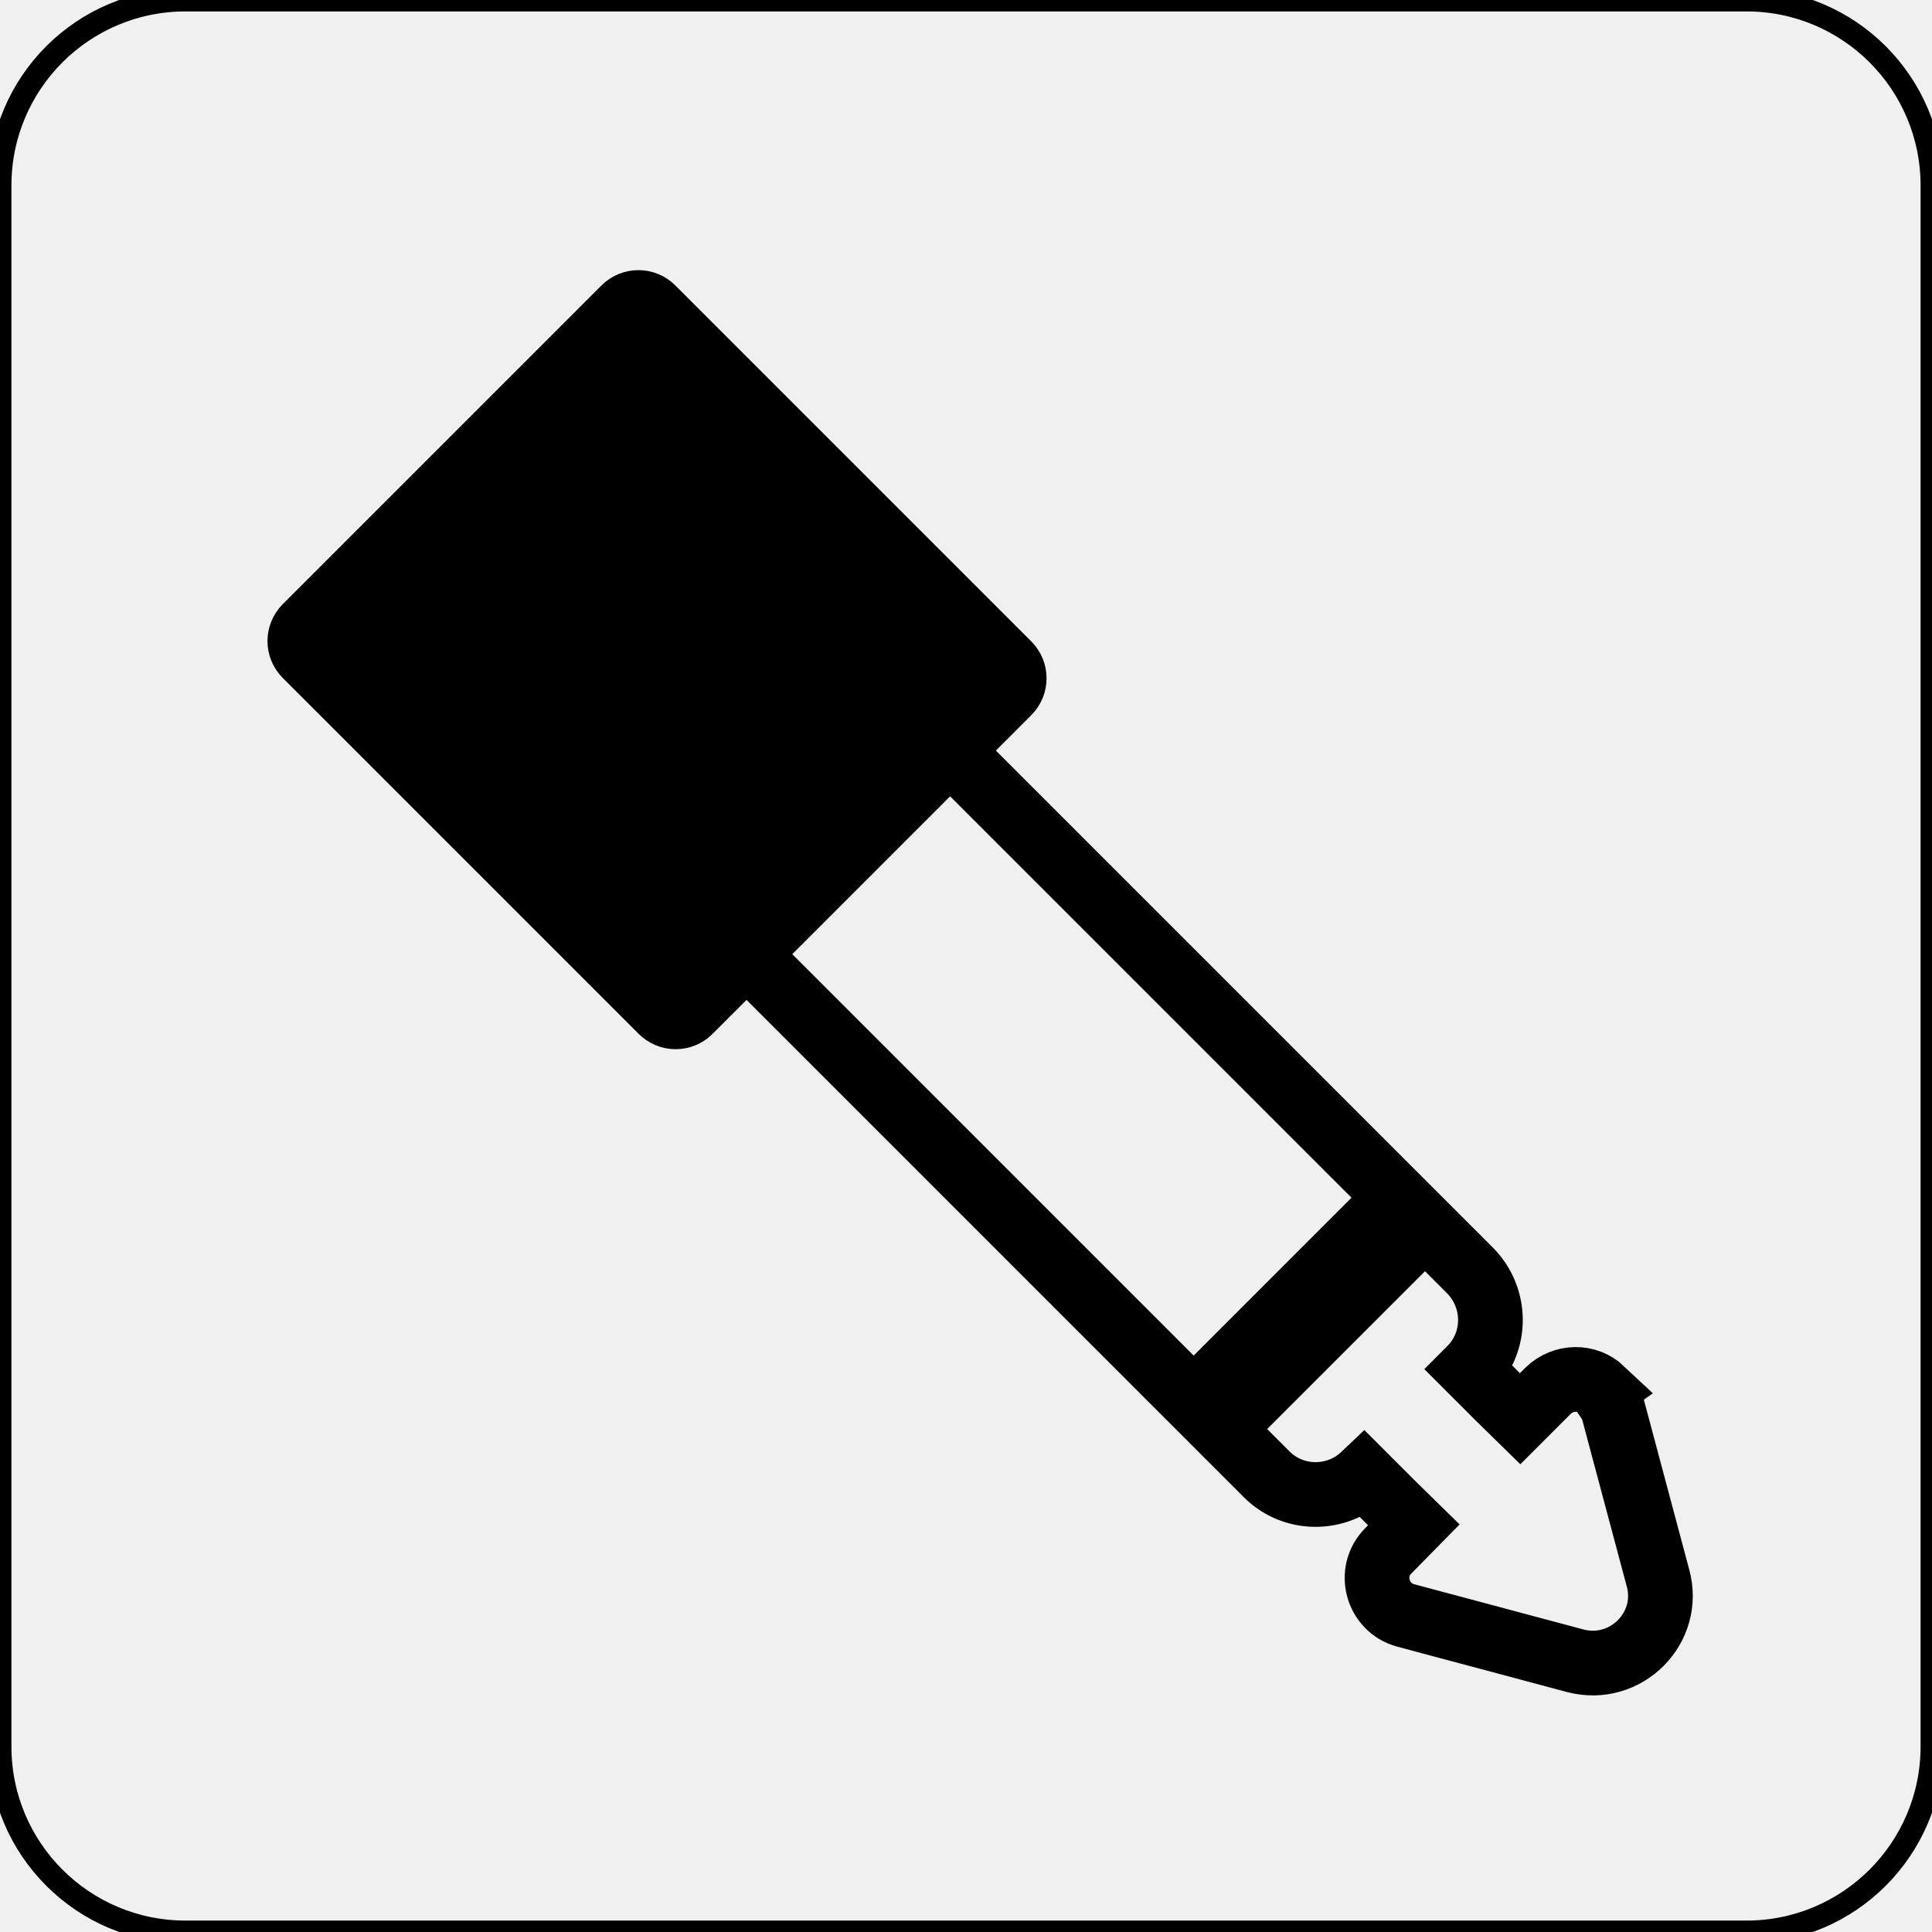
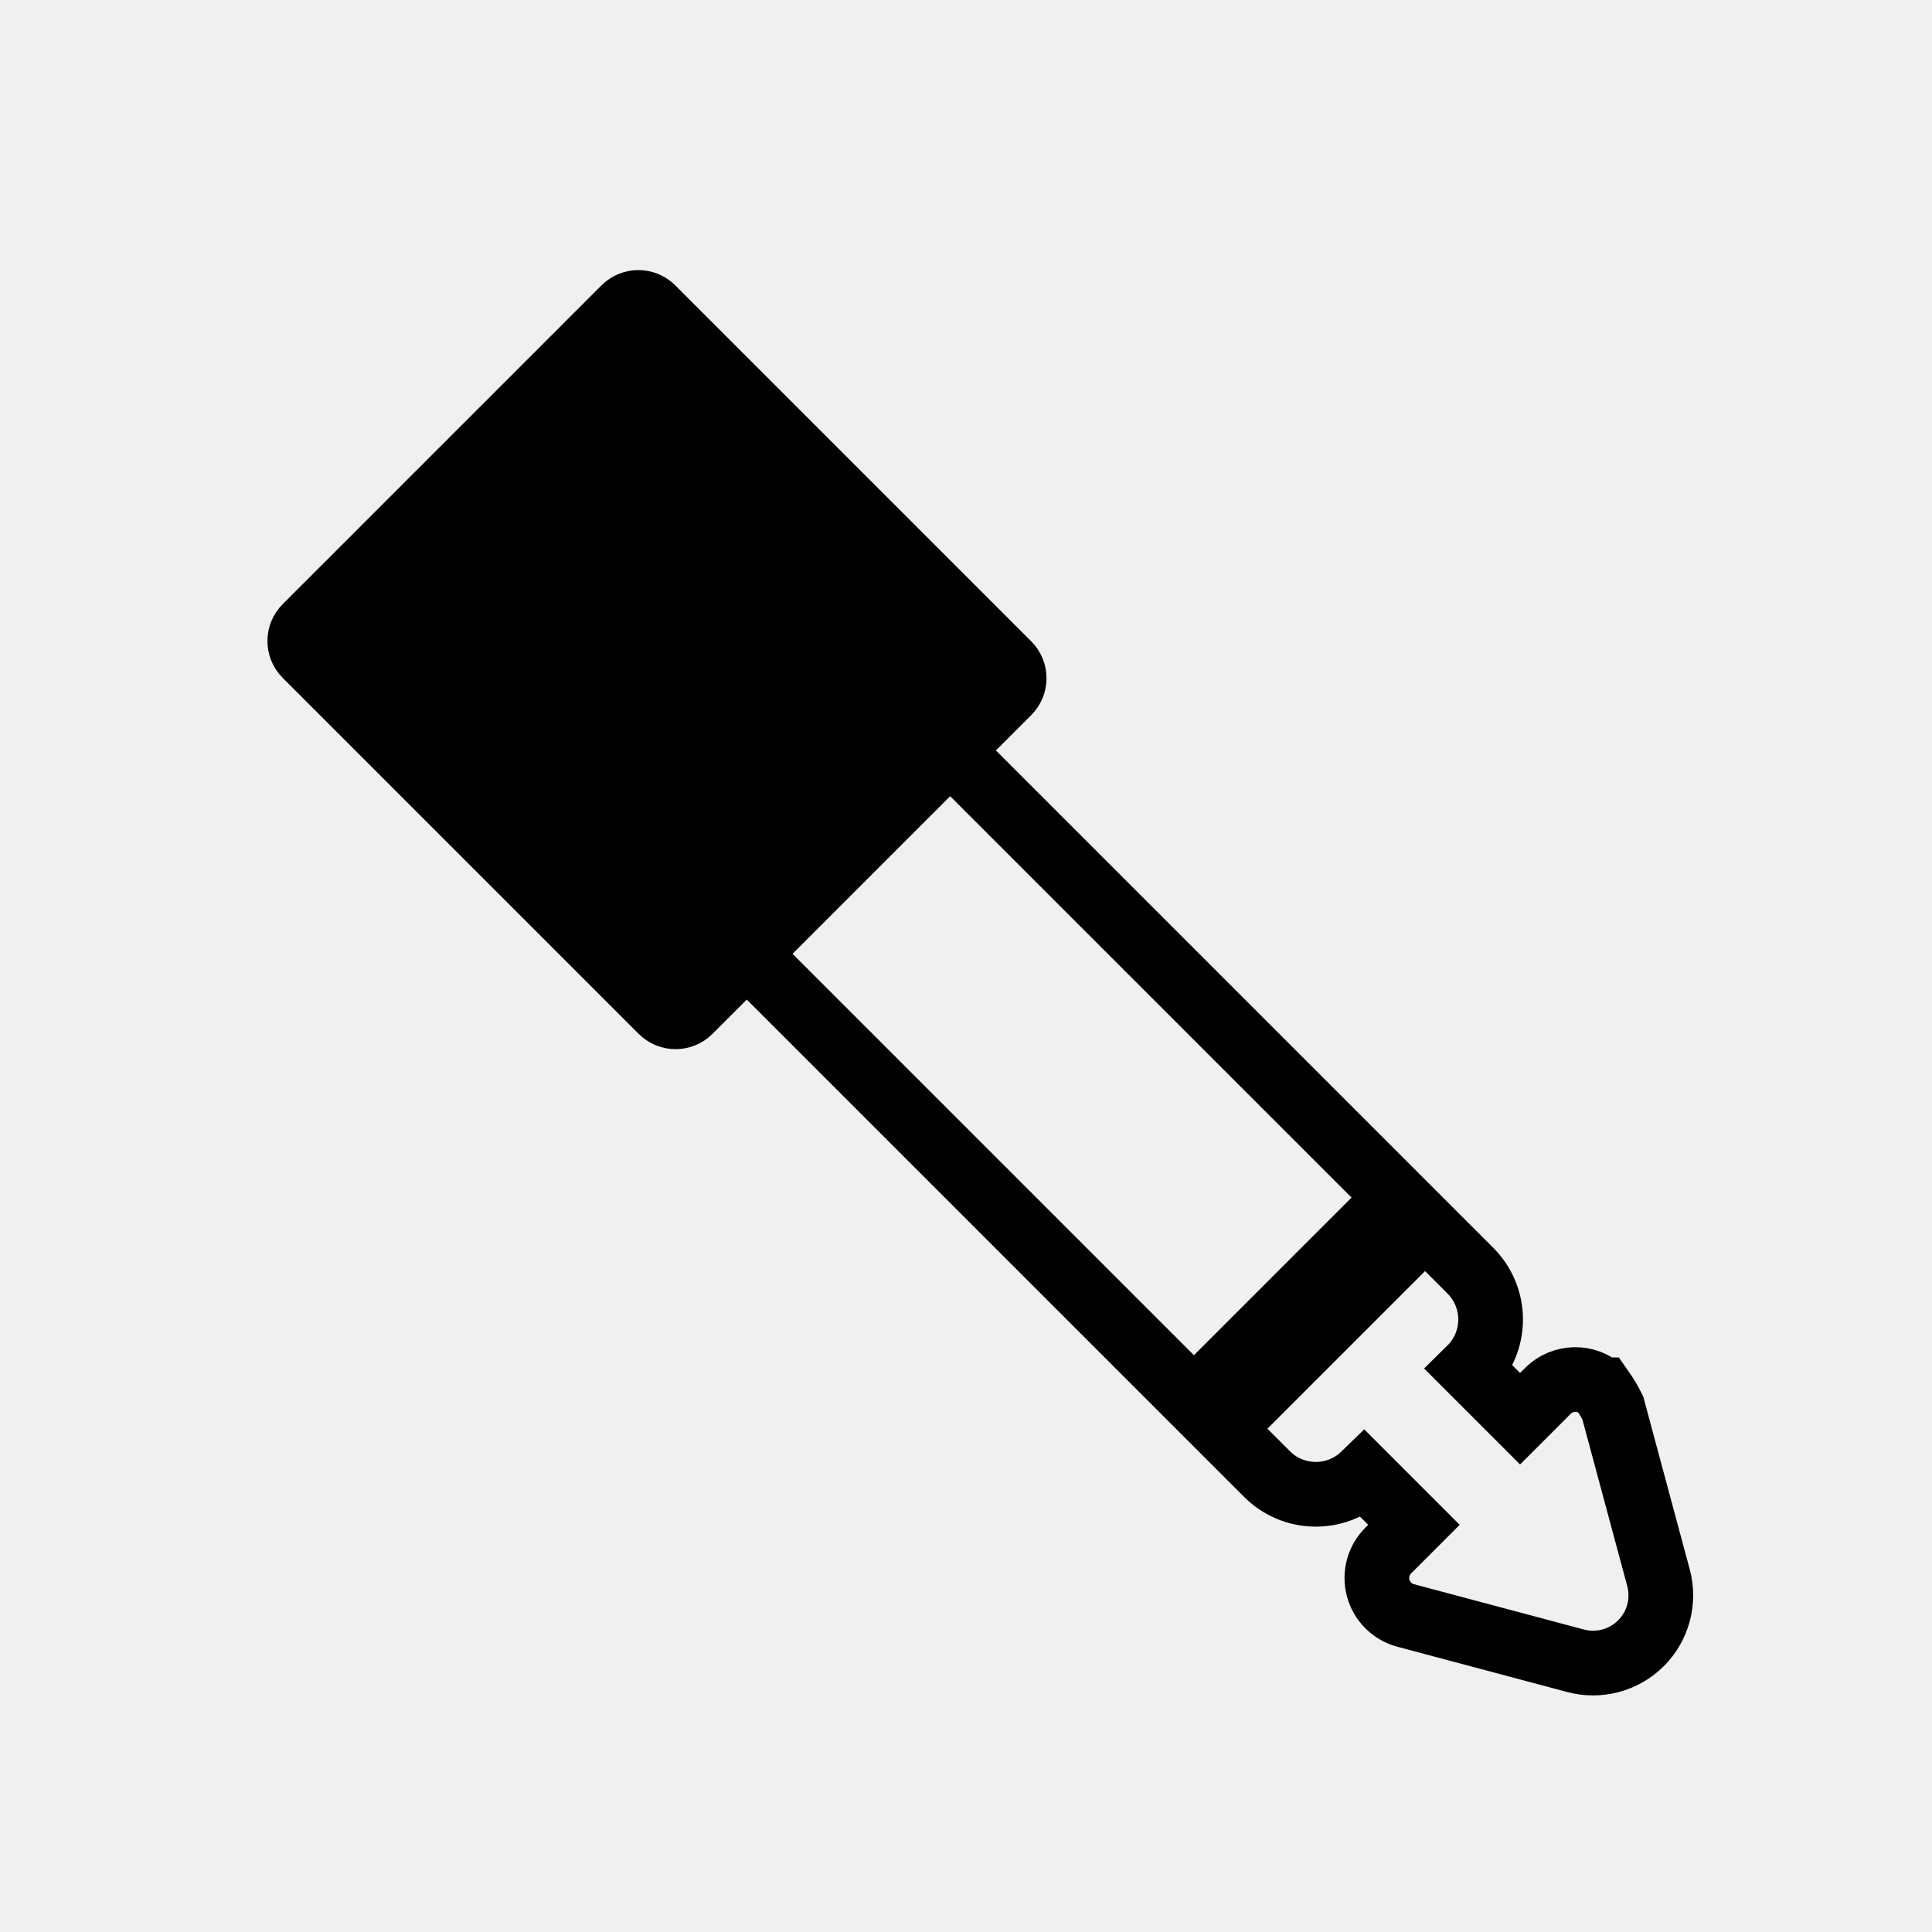
<svg xmlns="http://www.w3.org/2000/svg" viewBox="122.753 46.018 4.479 4.479" width="4.479" height="4.479">
-   <defs id="defs1" />
-   <g id="layer1">
-     <g id="g90" transform="translate(-0.03390411,-0.03390411)">
-       <path id="path16" style="fill:none;stroke:#000000;stroke-width:0.15;stroke-dasharray:none" d="m 126.501,49.274 c -0.035,-0.033 -0.09,-0.032 -0.125,0.002 l -0.065,0.065 -0.049,-0.048 -0.067,-0.067 c 0.063,-0.063 0.063,-0.165 -4e-4,-0.229 l -1.675,-1.675 c -0.064,-0.063 -0.166,-0.063 -0.229,2e-6 l -0.243,0.243 c -0.064,0.063 -0.064,0.166 0,0.229 l 1.675,1.675 c 0.062,0.063 0.163,0.063 0.226,0.003 l 0.067,0.067 0.049,0.048 -0.059,0.06 c -0.049,0.049 -0.026,0.132 0.04,0.15 l 0.393,0.105 c 0.117,0.031 0.224,-0.076 0.192,-0.192 -0.035,-0.131 -0.07,-0.262 -0.105,-0.393 -0.006,-0.015 -0.017,-0.028 -0.026,-0.042 z" />
-       <rect style="fill:#000000;stroke:#000000;stroke-width:0.07;-inkscape-stroke:none" id="rect16" width="1.339" height="1.217" x="120.876" y="-54.864" ry="0.086" transform="rotate(45)" />
-       <rect style="fill:#000000;stroke:#000000;stroke-width:0.07;-inkscape-stroke:none" id="rect17" width="0.171" height="0.629" x="123.601" y="-54.581" ry="0.045" transform="rotate(45)" />
-     </g>
-     <g id="g91" transform="translate(0.1356164,0.06780822)">
-       <path id="path17" style="fill:none;stroke:#000000;stroke-width:0.15;stroke-dasharray:none" d="m 131.352,49.146 c -0.035,-0.033 -0.091,-0.032 -0.125,0.002 l -0.065,0.065 -0.049,-0.048 -0.067,-0.067 c 0.063,-0.063 0.063,-0.165 -3.8e-4,-0.229 l -1.675,-1.675 c -0.064,-0.063 -0.166,-0.063 -0.229,10e-7 l -0.243,0.243 c -0.064,0.063 -0.063,0.166 0,0.229 l 1.675,1.675 c 0.062,0.063 0.163,0.063 0.226,0.003 l 0.067,0.067 0.049,0.048 -0.059,0.06 c -0.049,0.049 -0.026,0.132 0.04,0.15 l 0.393,0.105 c 0.117,0.031 0.224,-0.076 0.192,-0.192 -0.035,-0.131 -0.07,-0.262 -0.105,-0.393 -0.001,-0.018 -0.017,-0.028 -0.025,-0.042 z" />
-       <rect style="fill:#000000;stroke:#000000;stroke-width:0.07;-inkscape-stroke:none" id="rect18" width="1.339" height="1.217" x="124.216" y="-58.385" ry="0.086" transform="rotate(45)" />
-       <rect style="fill:#000000;stroke:#000000;stroke-width:0.07;-inkscape-stroke:none" id="rect19" width="0.171" height="0.629" x="126.942" y="-58.102" ry="0.045" transform="rotate(45)" />
-       <rect style="fill:#000000;stroke:#000000;stroke-width:0.07;-inkscape-stroke:none" id="rect20" width="0.171" height="0.629" x="126.388" y="-58.102" ry="0.045" transform="rotate(45)" />
-     </g>
-     <g id="g92" transform="translate(-0.06780822,0.03390411)">
-       <path id="path21" style="fill:none;stroke:#000000;stroke-width:0.121;stroke-dasharray:none" d="m 120.812,53.936 c -0.092,-0.087 -0.075,-0.034 -0.075,-0.034 -0.066,-0.03 -0.023,-0.06 -0.074,-0.111 L 119.712,52.84 c -0.051,-0.051 -0.039,-0.145 -0.09,-0.094 l -0.196,0.196 c -0.051,0.051 0.043,0.039 0.094,0.091 l 0.951,0.951 c 0.05,0.05 0.077,0.013 0.108,0.077 0,0 -0.045,-0.013 0.035,0.073 0.08,0.086 0.131,0.157 0.261,0.213 0.13,0.056 0.253,0.016 0.155,-0.155 -0.098,-0.171 -0.126,-0.169 -0.218,-0.256 z" />
-       <rect style="fill:#000000;stroke:#000000;stroke-width:0.045;-inkscape-stroke:none" id="rect22" width="1.091" height="0.624" x="121.27" y="-47.463" ry="0.044" transform="rotate(45)" />
-       <rect style="fill:#000000;stroke:#000000;stroke-width:0.047;-inkscape-stroke:none" id="rect23" width="0.095" height="0.301" x="123.258" y="-47.31" ry="0.023" transform="rotate(45)" />
-     </g>
-     <g id="g93" transform="translate(-0.1017123,0.1017123)">
-       <path id="path15" style="fill:none;stroke:#000000;stroke-width:0.121;stroke-dasharray:none" d="m 125.928,53.847 c -0.092,-0.087 -0.075,-0.034 -0.075,-0.034 -0.066,-0.03 -0.023,-0.06 -0.074,-0.111 l -0.951,-0.951 c -0.051,-0.051 -0.039,-0.145 -0.09,-0.094 l -0.196,0.196 c -0.051,0.051 0.043,0.039 0.094,0.091 l 0.951,0.951 c 0.05,0.05 0.077,0.013 0.107,0.077 0,0 -0.045,-0.013 0.035,0.073 0.08,0.086 0.131,0.157 0.261,0.213 0.13,0.056 0.253,0.016 0.155,-0.155 -0.098,-0.171 -0.126,-0.169 -0.218,-0.256 z" />
-       <rect style="fill:#000000;stroke:#000000;stroke-width:0.045;-inkscape-stroke:none" id="rect21" width="1.091" height="0.624" x="124.824" y="-51.144" ry="0.044" transform="rotate(45)" />
-       <rect style="fill:#000000;stroke:#000000;stroke-width:0.047;-inkscape-stroke:none" id="rect24" width="0.095" height="0.301" x="126.803" y="-50.984" ry="0.023" transform="rotate(45)" />
-       <rect style="fill:#000000;stroke:#000000;stroke-width:0.047;-inkscape-stroke:none" id="rect25" width="0.095" height="0.301" x="126.433" y="-50.984" ry="0.023" transform="rotate(45)" />
-     </g>
-     <rect style="fill:none;stroke:#000000;stroke-width:0.053;stroke-dasharray:none" id="rect26" width="4.479" height="4.479" x="153.12" y="61.202" ry="0.43" />
-     <rect style="fill:none;stroke:#000000;stroke-width:0.053;stroke-dasharray:none" id="rect26-2" width="4.479" height="4.479" x="117.692" y="46.018" ry="0.43" />
-     <rect style="fill:none;stroke:#000000;stroke-width:0.053;stroke-dasharray:none" id="rect27" width="4.479" height="4.479" x="122.753" y="46.018" ry="0.43" />
-     <rect style="fill:none;stroke:#000000;stroke-width:0.053;stroke-dasharray:none" id="rect28" width="4.479" height="4.479" x="117.692" y="51.079" ry="0.43" />
-     <rect style="fill:none;stroke:#000000;stroke-width:0.053;stroke-dasharray:none" id="rect29" width="4.479" height="4.479" x="122.753" y="51.079" ry="0.43" />
-     <rect style="fill:none;stroke:#000000;stroke-width:0.053;stroke-dasharray:none" id="rect30" width="4.479" height="4.479" x="127.814" y="46.018" ry="0.43" />
-     <rect style="fill:none;stroke:#000000;stroke-width:0.053;stroke-dasharray:none" id="rect31" width="4.479" height="4.479" x="132.875" y="46.018" ry="0.43" />
-     <rect style="fill:none;stroke:#000000;stroke-width:0.053;stroke-dasharray:none" id="rect32" width="4.479" height="4.479" x="127.814" y="51.079" ry="0.43" />
-     <rect style="fill:none;stroke:#000000;stroke-width:0.053;stroke-dasharray:none" id="rect40" width="4.479" height="4.479" x="132.875" y="51.079" ry="0.43" />
-     <rect style="fill:none;stroke:#000000;stroke-width:0.053;stroke-dasharray:none" id="rect41" width="4.479" height="4.479" x="117.692" y="56.141" ry="0.43" />
-     <rect style="fill:none;stroke:#000000;stroke-width:0.053;stroke-dasharray:none" id="rect42" width="4.479" height="4.479" x="122.753" y="56.141" ry="0.43" />
-     <rect style="fill:none;stroke:#000000;stroke-width:0.053;stroke-dasharray:none" id="rect43" width="4.479" height="4.479" x="117.692" y="61.202" ry="0.43" />
-     <rect style="fill:none;stroke:#000000;stroke-width:0.053;stroke-dasharray:none" id="rect44" width="4.479" height="4.479" x="122.753" y="61.202" ry="0.43" />
-     <rect style="fill:none;stroke:#000000;stroke-width:0.053;stroke-dasharray:none" id="rect45" width="4.479" height="4.479" x="127.814" y="56.141" ry="0.43" />
-     <rect style="fill:none;stroke:#000000;stroke-width:0.053;stroke-dasharray:none" id="rect46" width="4.479" height="4.479" x="132.875" y="56.141" ry="0.43" />
-     <rect style="fill:none;stroke:#000000;stroke-width:0.053;stroke-dasharray:none" id="rect47" width="4.479" height="4.479" x="127.814" y="61.202" ry="0.43" />
-     <rect style="fill:none;stroke:#000000;stroke-width:0.053;stroke-dasharray:none" id="rect48" width="4.479" height="4.479" x="132.875" y="61.202" ry="0.43" />
-     <rect style="fill:none;stroke:#000000;stroke-width:0.053;stroke-dasharray:none" id="rect49" width="4.479" height="4.479" x="137.936" y="46.018" ry="0.43" />
-     <rect style="fill:none;stroke:#000000;stroke-width:0.053;stroke-dasharray:none" id="rect50" width="4.479" height="4.479" x="142.998" y="46.018" ry="0.43" />
-     <rect style="fill:none;stroke:#000000;stroke-width:0.053;stroke-dasharray:none" id="rect51" width="4.479" height="4.479" x="137.936" y="51.079" ry="0.43" />
-     <rect style="fill:none;stroke:#000000;stroke-width:0.053;stroke-dasharray:none" id="rect52" width="4.479" height="4.479" x="142.998" y="51.079" ry="0.43" />
-     <rect style="fill:none;stroke:#000000;stroke-width:0.053;stroke-dasharray:none" id="rect53" width="4.479" height="4.479" x="148.059" y="46.018" ry="0.43" />
-     <rect style="fill:none;stroke:#000000;stroke-width:0.053;stroke-dasharray:none" id="rect54" width="4.479" height="4.479" x="153.12" y="46.018" ry="0.43" />
-     <rect style="fill:none;stroke:#000000;stroke-width:0.053;stroke-dasharray:none" id="rect55" width="4.479" height="4.479" x="148.059" y="51.079" ry="0.43" />
-     <rect style="fill:none;stroke:#000000;stroke-width:0.053;stroke-dasharray:none" id="rect56" width="4.479" height="4.479" x="153.12" y="51.079" ry="0.43" />
-     <rect style="fill:none;stroke:#000000;stroke-width:0.053;stroke-dasharray:none" id="rect57" width="4.479" height="4.479" x="137.936" y="56.141" ry="0.43" />
-     <rect style="fill:none;stroke:#000000;stroke-width:0.053;stroke-dasharray:none" id="rect58" width="4.479" height="4.479" x="142.998" y="56.141" ry="0.43" />
-     <rect style="fill:none;stroke:#000000;stroke-width:0.053;stroke-dasharray:none" id="rect59" width="4.479" height="4.479" x="137.936" y="61.202" ry="0.43" />
-     <rect style="fill:none;stroke:#000000;stroke-width:0.053;stroke-dasharray:none" id="rect60" width="4.479" height="4.479" x="142.998" y="61.202" ry="0.43" />
-     <rect style="fill:none;stroke:#000000;stroke-width:0.053;stroke-dasharray:none" id="rect61" width="4.479" height="4.479" x="148.059" y="56.141" ry="0.43" />
-     <rect style="fill:none;stroke:#000000;stroke-width:0.053;stroke-dasharray:none" id="rect62" width="4.479" height="4.479" x="153.12" y="56.141" ry="0.43" />
-     <rect style="fill:none;stroke:#000000;stroke-width:0.053;stroke-dasharray:none" id="rect63" width="4.479" height="4.479" x="148.059" y="61.202" ry="0.43" />
-     <g id="g89" transform="translate(0.1198691,0.02397383)">
-       <g id="g66" transform="matrix(0.7316757,0.7316757,-0.7316757,0.7316757,71.34166,-68.33954)">
-         <g id="g63-3" transform="translate(-0.08875179,2.486719)">
-           <path id="path16-1" style="fill:none;stroke:#000000;stroke-width:0.121;stroke-dasharray:none" d="m 114.222,43.185 c -0.039,0.001 -0.07,0.033 -0.07,0.072 v 0.074 h -0.055 -0.076 c -2.2e-4,-0.072 -0.058,-0.13 -0.131,-0.13 h -1.911 c -0.072,0 -0.131,0.058 -0.131,0.131 v 0.277 c 0,0.072 0.058,0.131 0.131,0.131 h 1.911 c 0.071,0 0.129,-0.057 0.131,-0.127 h 0.076 0.055 v 0.068 c 4e-5,0.056 0.06,0.091 0.109,0.063 l 0.284,-0.164 c 0.084,-0.049 0.084,-0.171 0,-0.219 -0.095,-0.055 -0.19,-0.11 -0.284,-0.164 -0.011,-0.009 -0.026,-0.006 -0.039,-0.01 z" />
-           <rect style="fill:#000000;stroke:#000000;stroke-width:0.057;-inkscape-stroke:none" id="rect16-2" width="1.079" height="0.982" x="111.467" y="42.978" ry="0.07" />
-           <rect style="fill:#000000;stroke:#000000;stroke-width:0.057;-inkscape-stroke:none" id="rect17-3" width="0.138" height="0.507" x="113.598" y="43.206" ry="0.036" />
-         </g>
-         <g id="g63-3-3" transform="translate(-0.07087854,3.664048)">
-           <path id="path16-1-8" style="fill:none;stroke:#000000;stroke-width:0.121;stroke-dasharray:none" d="m 114.222,43.185 c -0.039,0.001 -0.07,0.033 -0.07,0.072 v 0.074 h -0.055 -0.076 c -2.2e-4,-0.072 -0.058,-0.13 -0.131,-0.13 h -1.911 c -0.072,0 -0.131,0.058 -0.131,0.131 v 0.277 c 0,0.072 0.058,0.131 0.131,0.131 h 1.911 c 0.071,0 0.129,-0.057 0.131,-0.127 h 0.076 0.055 v 0.068 c 4e-5,0.056 0.06,0.091 0.109,0.063 l 0.284,-0.164 c 0.084,-0.049 0.084,-0.171 0,-0.219 -0.095,-0.055 -0.19,-0.11 -0.284,-0.164 -0.011,-0.009 -0.026,-0.006 -0.039,-0.01 z" />
-           <rect style="fill:#000000;stroke:#000000;stroke-width:0.057;-inkscape-stroke:none" id="rect16-2-7" width="1.079" height="0.982" x="111.467" y="42.978" ry="0.07" />
-           <rect style="fill:#000000;stroke:#000000;stroke-width:0.057;-inkscape-stroke:none" id="rect17-3-4" width="0.138" height="0.507" x="113.598" y="43.206" ry="0.036" />
-         </g>
-       </g>
-       <path id="path77" style="fill:none;stroke:#000000;stroke-width:0.321;stroke-dasharray:none" d="m 118.406,47.64 c -5.5e-4,-0.223 -0.129,-0.589 0.029,-0.747 0.157,-0.158 0.519,-0.03 0.742,-0.03" />
-     </g>
-     <g id="g85" transform="matrix(1.235952,0,0,1.235952,-31.92455,-11.38879)">
-       <path style="fill:#000000;stroke:#090909;stroke-width:0.15;stroke-dasharray:none" d="m 134.136,47.176 c 0.172,-0.027 0.367,-0.003 0.542,-0.003 h 1.095 c 0.183,0 0.443,-0.051 0.581,0.097 0.123,0.132 0.086,0.34 0.086,0.507 0,0.419 0.018,0.842 -2.2e-4,1.26 -0.006,0.144 -0.087,0.283 -0.239,0.314 -0.179,0.037 -0.387,0.011 -0.57,0.011 h -1.1 c -0.18,0 -0.447,0.049 -0.58,-0.103 -0.115,-0.131 -0.076,-0.344 -0.076,-0.507 v -0.872 c 0,-0.144 -0.014,-0.296 7.7e-4,-0.439 0.002,-0.026 0.01,-0.05 0.018,-0.074 0.036,-0.103 0.138,-0.175 0.243,-0.191" id="path78" />
-       <path d="m 134.165,47.46 c 0.011,-0.009 0.025,-0.006 0.036,-0.006 0.021,-1.15e-4 0.052,-5e-6 0.074,-5e-6 h 0.342 1.152 0.319 c 0.018,0 0.04,-1.08e-4 0.057,5e-6 0.012,8.5e-5 0.025,-0.003 0.037,0.006 0.015,0.011 0.014,0.037 0.015,0.057 7.7e-4,0.069 2e-5,0.142 2e-5,0.211 v 0.73 c 0,0.058 0.002,0.125 -9e-5,0.182 -4.4e-4,0.018 -1.1e-4,0.04 -0.015,0.053 -0.018,0.017 -0.043,0.01 -0.071,0.01 h -0.257 c -0.025,0 -0.048,-0.007 -0.065,0.006 -0.013,0.01 -0.009,0.032 -0.009,0.045 -6e-5,0.033 0.002,0.12 -7.8e-4,0.148 -0.005,0.04 -0.021,0.04 -0.056,0.04 -0.025,1.73e-4 -0.06,5e-6 -0.086,5e-6 -0.02,0 -0.051,-0.005 -0.063,0.009 -0.009,0.012 -0.006,0.028 -0.006,0.042 -6e-5,0.033 0,0.08 0,0.114 0,0.022 0.002,0.052 -0.01,0.065 -0.011,0.011 -0.025,0.009 -0.041,0.009 -0.046,3.34e-4 -0.096,5e-6 -0.143,5e-6 h -0.444 c -0.049,0 -0.133,0.017 -0.175,-0.003 -0.016,-0.008 -0.013,-0.032 -0.013,-0.048 -8e-5,-0.04 0.005,-0.126 -7.7e-4,-0.16 -0.006,-0.037 -0.026,-0.029 -0.056,-0.029 -0.023,-4.7e-5 -0.056,10e-7 -0.08,0 -0.023,-2e-6 -0.044,0.006 -0.059,-0.009 -0.014,-0.014 -0.009,-0.039 -0.009,-0.059 0,-0.034 7.8e-4,-0.087 -8e-5,-0.12 -4.5e-4,-0.015 3.5e-4,-0.035 -0.014,-0.045 -0.015,-0.011 -0.033,-0.006 -0.054,-0.006 -0.067,-5e-6 -0.138,0 -0.205,0 -0.037,0 -0.061,0.009 -0.09,-0.004 -0.023,-0.01 -0.018,-0.038 -0.018,-0.058 -3e-5,-0.068 0,-0.148 0,-0.217 v -0.73 c 0,-0.058 -3e-5,-0.125 0,-0.182 1e-5,-0.016 -0.005,-0.041 0.009,-0.051" style="fill:#ffffff;stroke:#090909;stroke-width:0.15;stroke-dasharray:none" id="path1-8" />
-       <path d="m 134.516,47.587 0.048,-0.006 0.048,0.006 0.009,0.045 v 0.131 0.08 l -0.013,0.045 -0.05,0.006 -0.045,-0.009 -0.006,-0.042 v -0.154 l 2e-5,-0.068 0.009,-0.034 m 0.245,0 0.042,-0.006 0.048,0.006 0.009,0.045 v 0.171 l -3e-5,0.051 -0.009,0.034 -0.042,0.006 -0.051,-0.009 -0.006,-0.054 v -0.148 -0.057 l 0.009,-0.04 m 0.245,0 0.042,-0.006 0.048,0.006 0.009,0.045 v 0.171 l -4e-5,0.051 -0.009,0.034 -0.042,0.006 -0.051,-0.009 -0.006,-0.054 V 47.684 l 10e-6,-0.057 0.009,-0.04 m 0.239,0 0.048,-0.006 0.048,0.006 0.009,0.045 v 0.131 0.08 l -0.013,0.045 -0.05,0.006 -0.045,-0.009 -0.006,-0.042 v -0.154 l 2e-5,-0.068 0.009,-0.034 m 0.245,0 0.048,-0.006 0.048,0.006 0.009,0.045 v 0.131 0.08 l -0.013,0.045 -0.05,0.006 -0.045,-0.009 -0.006,-0.042 V 47.69 l 3e-5,-0.068 0.009,-0.034 m 0.245,0 0.042,-0.006 0.048,0.006 0.009,0.045 v 0.171 l -3e-5,0.051 -0.009,0.034 -0.042,0.006 -0.051,-0.009 -0.006,-0.054 V 47.684 47.627 l 0.009,-0.04" style="fill:none;stroke:#090909;stroke-width:0.032;stroke-dasharray:none" id="path1-2" />
-     </g>
-     <g id="g83" transform="translate(-1.017123,11.00188)">
-       <path id="circle78" style="fill:#000000;stroke:#000000;stroke-width:0.121;stroke-dasharray:none" d="m 131.051,40.656 a 1.696,1.696 0 0 0 -1.696,1.697 1.696,1.696 0 0 0 1.078,1.58 c 0.117,-0.192 0.343,-0.302 0.604,-0.302 0.261,0 0.489,0.116 0.605,0.313 a 1.696,1.696 0 0 0 1.105,-1.59 1.696,1.696 0 0 0 -1.697,-1.697 z" />
-       <circle style="fill:#000000;stroke:#ffffff;stroke-width:0.121;stroke-dasharray:none" id="circle79" cx="131.045" cy="41.291" r="0.193" />
-       <circle style="fill:#000000;stroke:#ffffff;stroke-width:0.121;stroke-dasharray:none" id="circle80" cx="131.806" cy="41.595" r="0.193" />
-       <circle style="fill:#000000;stroke:#ffffff;stroke-width:0.121;stroke-dasharray:none" id="circle81" cx="132.11" cy="42.356" r="0.193" />
-       <circle style="fill:#000000;stroke:#ffffff;stroke-width:0.121;stroke-dasharray:none" id="circle82" cx="129.98" cy="42.356" r="0.193" />
-       <circle style="fill:#000000;stroke:#ffffff;stroke-width:0.121;stroke-dasharray:none" id="circle83" cx="130.284" cy="41.595" r="0.193" />
-     </g>
-     <g id="g84" transform="translate(-1.051027,11.1714)">
-       <path id="circle78-6" style="fill:#000000;stroke:#000000;stroke-width:0.121;stroke-dasharray:none" d="m 136.165,40.542 a 1.696,1.696 0 0 0 -1.696,1.697 1.696,1.696 0 0 0 1.078,1.58 c 0.117,-0.192 0.343,-0.302 0.604,-0.302 0.261,0 0.489,0.116 0.605,0.313 a 1.696,1.696 0 0 0 1.105,-1.59 1.696,1.696 0 0 0 -1.697,-1.697 z" />
-       <circle style="fill:#ffffff;stroke:#ffffff;stroke-width:0.121;stroke-dasharray:none" id="circle79-0" cx="136.158" cy="41.176" r="0.193" />
-       <circle style="fill:#ffffff;stroke:#ffffff;stroke-width:0.121;stroke-dasharray:none" id="circle80-6" cx="136.919" cy="41.481" r="0.193" />
-       <circle style="fill:#ffffff;stroke:#ffffff;stroke-width:0.121;stroke-dasharray:none" id="circle81-6" cx="137.224" cy="42.242" r="0.193" />
-       <circle style="fill:#ffffff;stroke:#ffffff;stroke-width:0.121;stroke-dasharray:none" id="circle82-1" cx="135.093" cy="42.242" r="0.193" />
-       <circle style="fill:#ffffff;stroke:#ffffff;stroke-width:0.121;stroke-dasharray:none" id="circle83-8" cx="135.397" cy="41.481" r="0.193" />
-     </g>
-     <g id="g88" transform="translate(12.96984,5.69584)">
-       <path id="path10360" d="m 132.235,41.066 c 0.852,0 1.543,0.691 1.543,1.543 0,0.852 -0.691,1.543 -1.543,1.543 -0.852,0 -1.543,-0.691 -1.543,-1.543 0,-0.396 0.15,-0.757 0.396,-1.031 v -0.115 c 0,-0.047 0.032,-0.085 0.072,-0.085 h 0.145 c 0.259,-0.196 0.581,-0.313 0.93,-0.313 z" style="fill:#ffffff;fill-opacity:1;stroke:#000000;stroke-width:0.121;stroke-linecap:round;stroke-linejoin:round;stroke-miterlimit:4;stroke-dasharray:none;stroke-opacity:1" />
-       <path id="path4356" d="m 131.351,41.726 c -0.488,0.488 -0.488,1.281 0,1.769 0.488,0.488 1.281,0.488 1.769,0 0.488,-0.488 0.488,-1.281 0,-1.769 z" style="fill:#000000;fill-opacity:1;stroke:#000000;stroke-width:0.042;stroke-linecap:round;stroke-linejoin:round;stroke-miterlimit:4;stroke-dasharray:none;stroke-opacity:1" />
-       <circle style="fill:#ffffff;fill-opacity:1;stroke:#ffffff;stroke-width:0.042;stroke-linecap:round;stroke-linejoin:round;stroke-miterlimit:4;stroke-dasharray:none;stroke-opacity:1" id="path29807" cx="131.443" cy="42.692" r="0.25" />
-       <circle id="path34656" style="fill:#f9f9f9;fill-opacity:1;stroke:#ffffff;stroke-width:0.042;stroke-linecap:round;stroke-linejoin:round;stroke-miterlimit:4;stroke-dasharray:none;stroke-opacity:1" cx="133.028" cy="42.692" r="0.25" />
-       <circle style="fill:#ffffff;fill-opacity:1;stroke:#ffffff;stroke-width:0.042;stroke-linecap:round;stroke-linejoin:round;stroke-miterlimit:4;stroke-dasharray:none;stroke-opacity:1" id="path34658" cx="132.235" cy="43.401" r="0.25" />
-     </g>
-     <g id="g87" transform="translate(-0.03390411)">
-       <path id="rect4354" d="m 140.201,46.724 c 0.324,0 0.625,0.1 0.873,0.271 h 0.135 c 0.097,0 0.181,0.083 0.181,0.181 v 0.107 c 0.222,0.267 0.354,0.61 0.354,0.984 0,0.852 -0.691,1.543 -1.543,1.543 -0.852,0 -1.543,-0.691 -1.543,-1.543 0,-0.852 0.691,-1.543 1.543,-1.543 z" style="fill:#ffffff;fill-opacity:1;stroke:#000000;stroke-width:0.121;stroke-linecap:round;stroke-linejoin:round;stroke-miterlimit:4;stroke-dasharray:none;stroke-opacity:1" />
-       <circle id="path18142" style="fill:#000000;fill-opacity:1;stroke:#000000;stroke-width:0.042;stroke-linecap:round;stroke-linejoin:round;stroke-miterlimit:4;stroke-dasharray:none;stroke-opacity:1" cx="140.201" cy="48.267" r="1.251" />
-       <circle transform="scale(-1,1)" id="path2281" style="fill:#ffffff;fill-opacity:1;stroke:#ffffff;stroke-width:0.042;stroke-linecap:round;stroke-linejoin:round;stroke-miterlimit:4;stroke-dasharray:none;stroke-opacity:1" cx="-139.409" cy="48.35" r="0.25" />
-       <circle style="fill:#ffffff;fill-opacity:1;stroke:#ffffff;stroke-width:0.042;stroke-linecap:round;stroke-linejoin:round;stroke-miterlimit:4;stroke-dasharray:none;stroke-opacity:1" id="path2283" transform="scale(-1,1)" cx="-140.993" cy="48.35" r="0.25" />
-       <circle transform="scale(-1,1)" id="path2285" style="fill:#ffffff;fill-opacity:1;stroke:#ffffff;stroke-width:0.042;stroke-linecap:round;stroke-linejoin:round;stroke-miterlimit:4;stroke-dasharray:none;stroke-opacity:1" cx="-140.201" cy="49.059" r="0.25" />
-       <circle transform="scale(-1,1)" id="circle85" style="fill:#000000;fill-opacity:1;stroke:#ffffff;stroke-width:0.034;stroke-linecap:round;stroke-linejoin:round;stroke-miterlimit:4;stroke-dasharray:none;stroke-opacity:1" cx="-139.409" cy="48.35" r="0.202" />
-       <circle transform="scale(-1,1)" id="circle86" style="fill:#000000;fill-opacity:1;stroke:#ffffff;stroke-width:0.034;stroke-linecap:round;stroke-linejoin:round;stroke-miterlimit:4;stroke-dasharray:none;stroke-opacity:1" cx="-141.001" cy="48.35" r="0.202" />
-       <circle transform="scale(-1,1)" id="circle87" style="fill:#000000;fill-opacity:1;stroke:#ffffff;stroke-width:0.034;stroke-linecap:round;stroke-linejoin:round;stroke-miterlimit:4;stroke-dasharray:none;stroke-opacity:1" cx="-140.202" cy="49.063" r="0.202" />
-     </g>
+   <g transform="translate(-.034 -.034)">
+     <path style="fill:none;stroke:#000;stroke-width:.15;stroke-dasharray:none" d="M126.5 49.274a.09.09 0 0 0-.124.002l-.065.065-.049-.049-.067-.067a.16.16 0 0 0 0-.228l-1.676-1.676a.16.16 0 0 0-.229 0l-.242.243a.16.16 0 0 0 0 .229l1.675 1.675a.16.16 0 0 0 .226.003l.067.067.049.049-.06.06a.09.09 0 0 0 .04.15l.394.105a.157.157 0 0 0 .193-.192l-.106-.394q-.011-.022-.025-.042z" />
+     <rect style="fill:#000;stroke:#000;stroke-width:.07;-inkscape-stroke:none" width="1.339" height="1.217" x="120.876" y="-54.864" ry=".086" transform="rotate(45)" />
+     <rect style="fill:#000;stroke:#000;stroke-width:.07;-inkscape-stroke:none" width=".171" height=".629" x="123.601" y="-54.581" ry=".045" transform="rotate(45)" />
  </g>
</svg>
